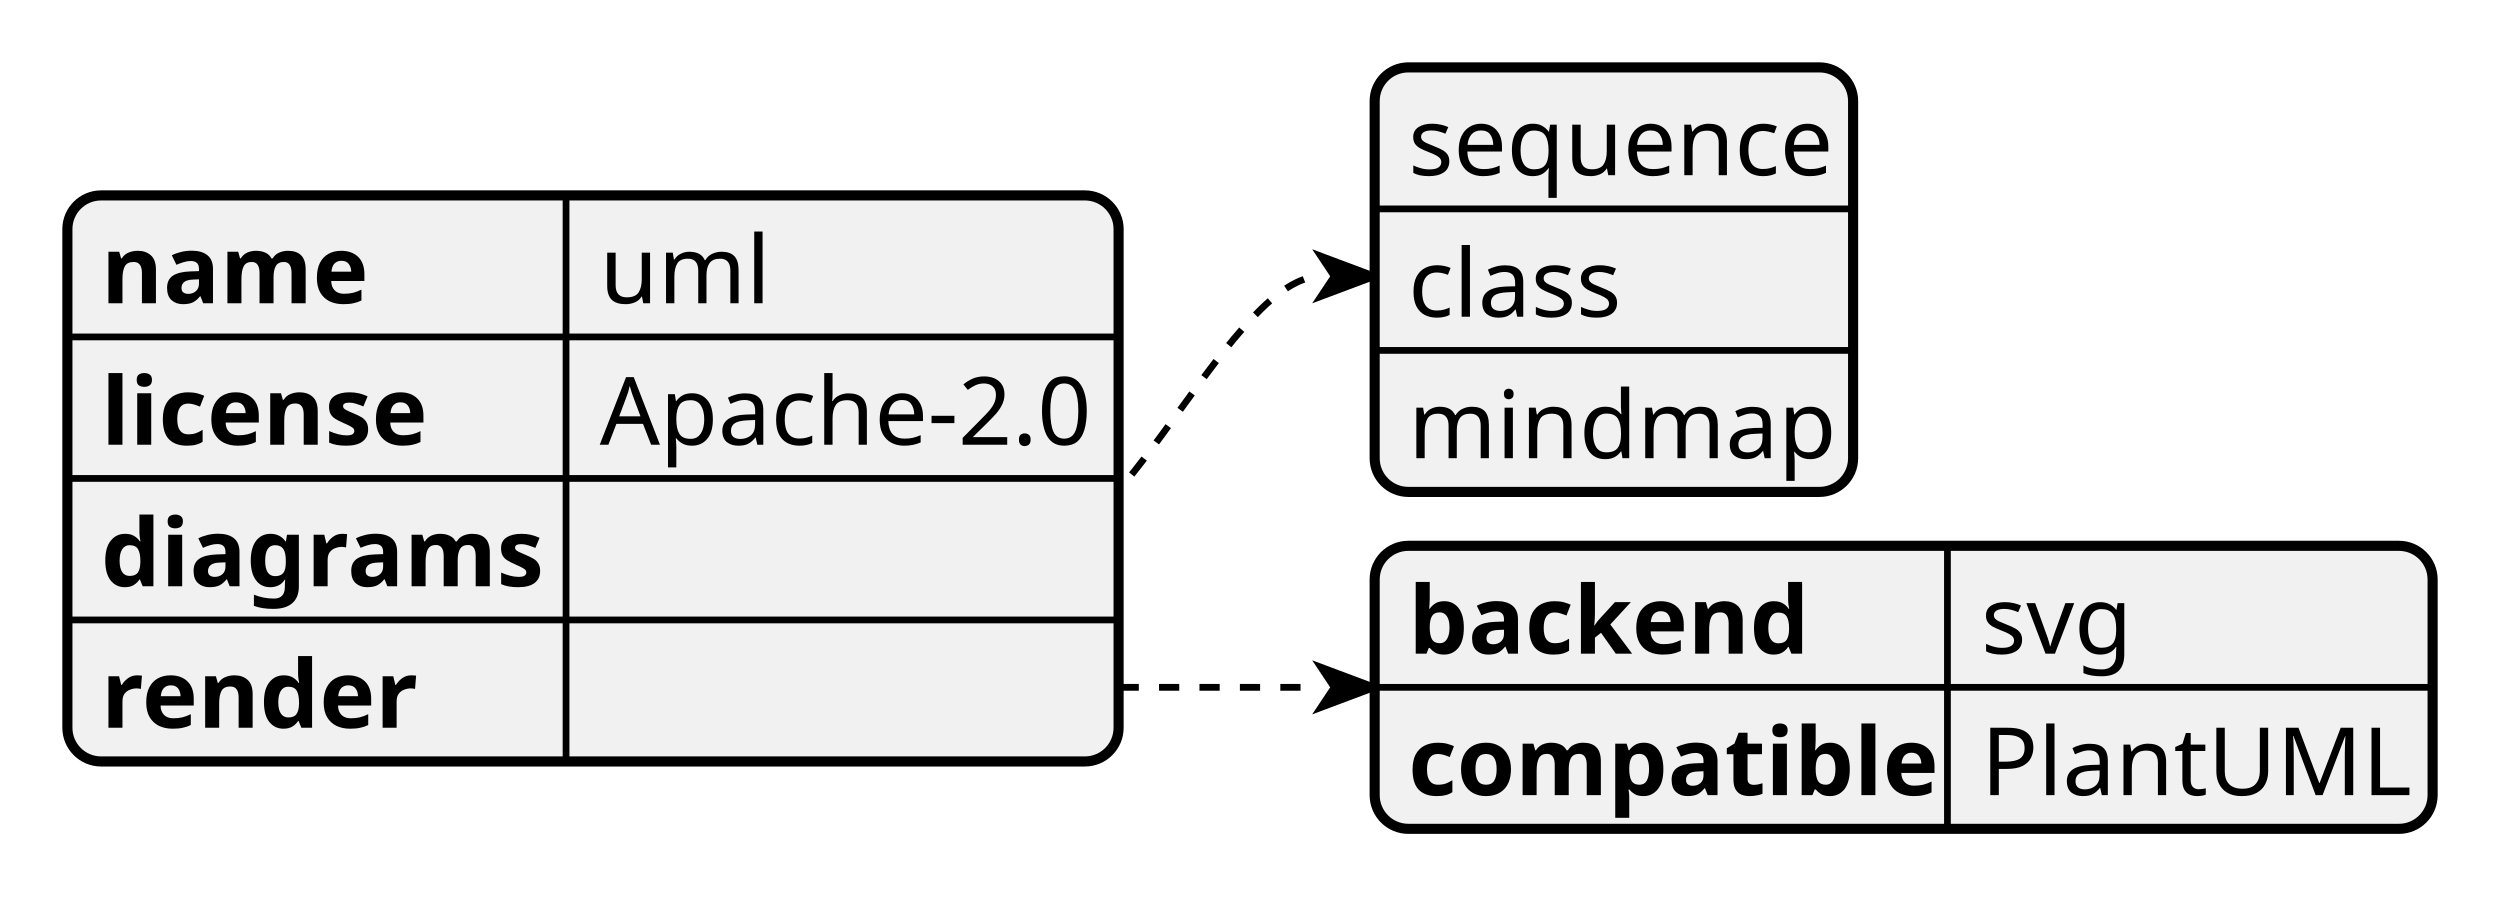
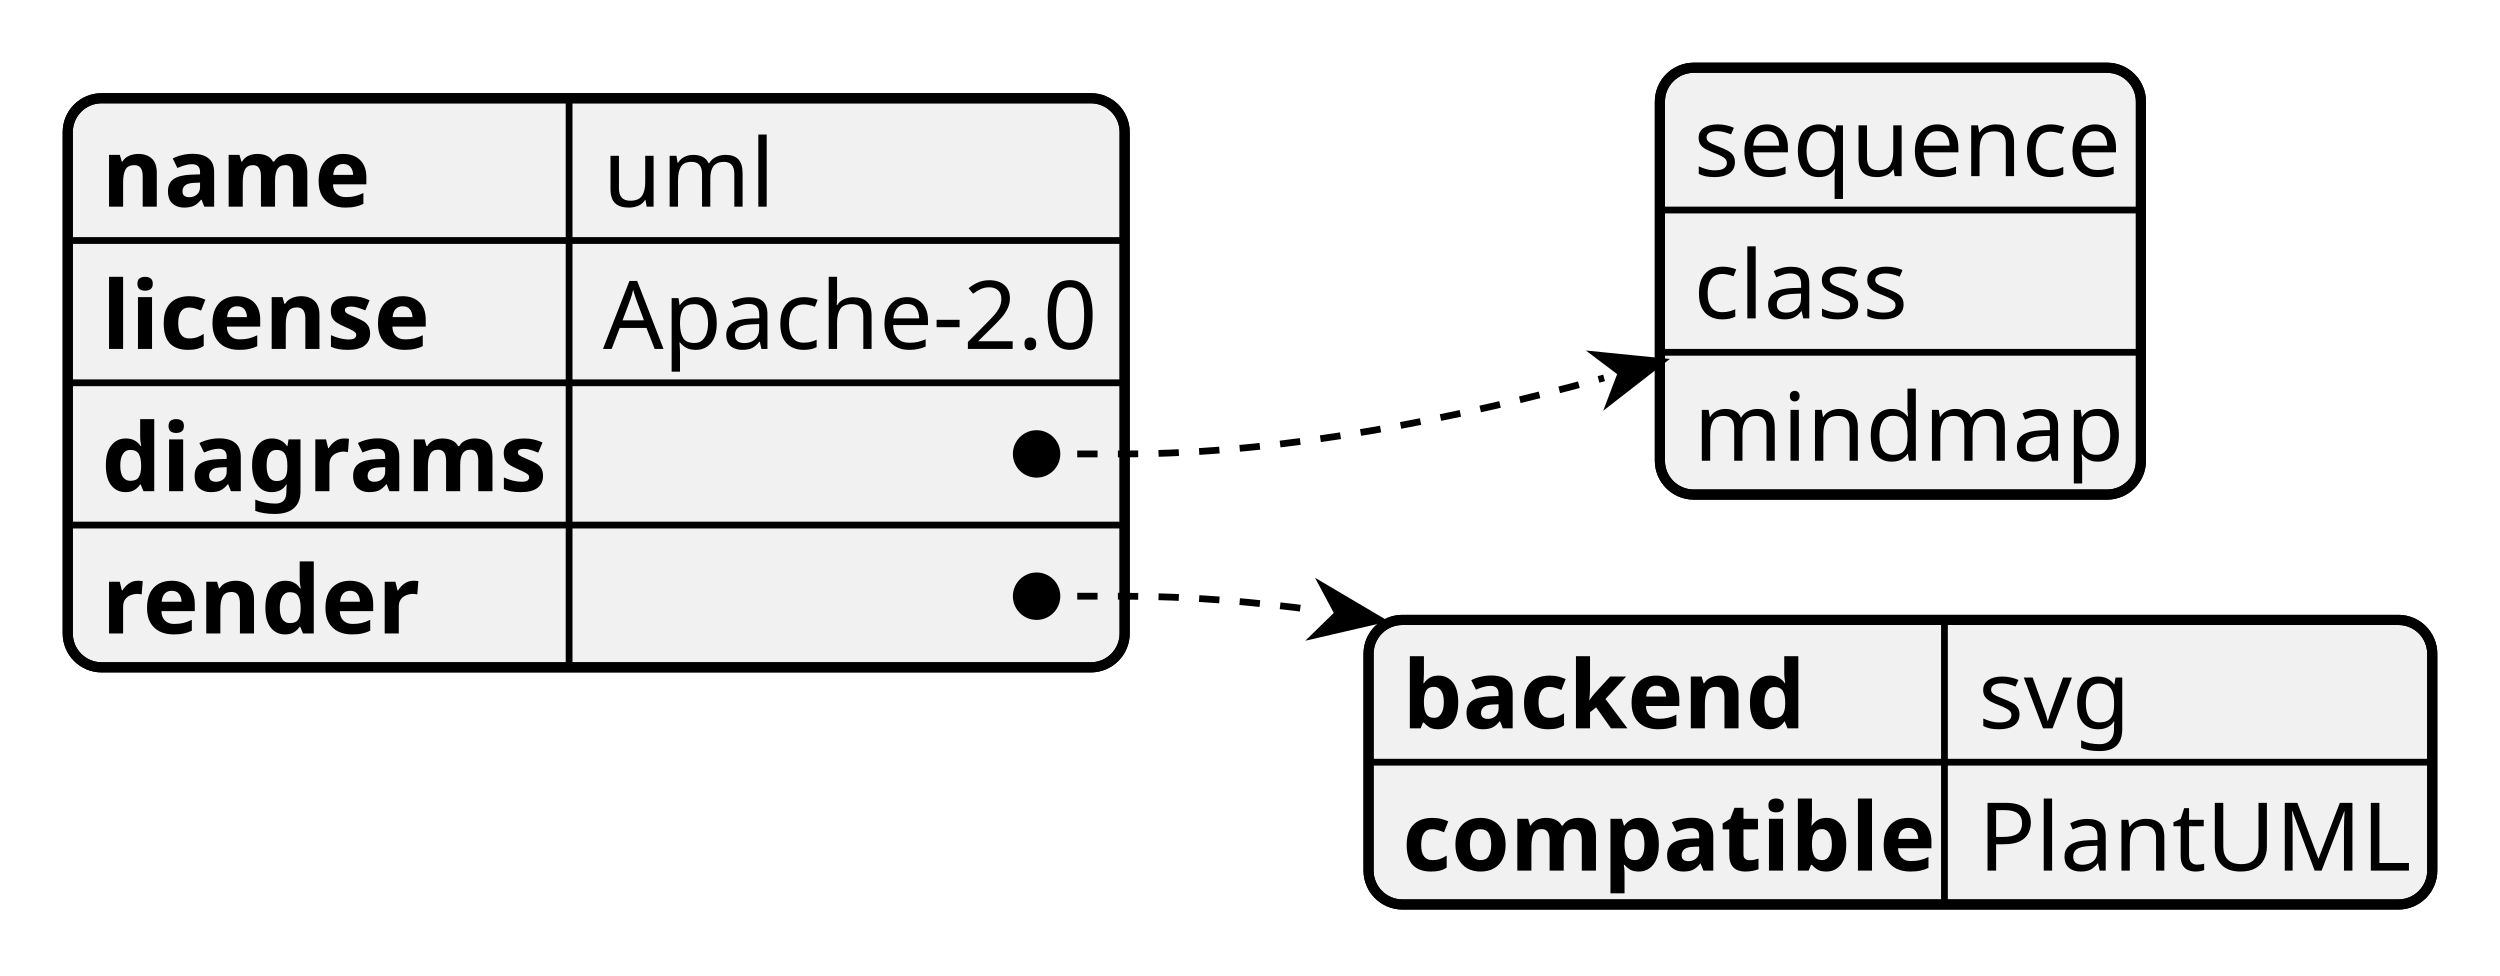
- <svg xmlns="http://www.w3.org/2000/svg" width="371" height="133" viewBox="0 0 371 133" role="img" aria-label="YAML diagram">
-   <style>svg{font-family:sans-serif;font-size:14px;background:transparent}.structured-node rect { fill: #F1F1F1; stroke: #000000; stroke-width: 1.5 }
- .structured-node line { stroke: #000000; stroke-width: 1 }
- .structured-node text { fill: #000000 }
- .structured-key { font-weight: 700 }
- .structured-edge { fill: none; stroke: #000000; stroke-width: 1; stroke-dasharray: 3,3 }
- .structured-arrow, .structured-spot { fill: #000000; stroke: #000000; stroke-width: 1 }</style>
-   <path d="M 154 81 C 167 81 183 41 196 41" class="structured-edge" />
-   <path d="M 196 44 L 198 41 L 196 38 L 204 41 Z" class="structured-arrow" />
-   <circle cx="154" cy="81" r="3" class="structured-spot" />
-   <path d="M 154 102 C 167 102 183 102 196 102" class="structured-edge" />
-   <path d="M 196 105 L 198 102 L 196 99 L 204 102 Z" class="structured-arrow" />
-   <circle cx="154" cy="102" r="3" class="structured-spot" />
-   <g class="structured-node">
-     <rect x="10" y="29" width="156" height="84" rx="5" ry="5" />
-     <text x="15" y="45" text-anchor="start" class="structured-key">
-       <tspan x="15" dy="0" textLength="35" lengthAdjust="spacing">name</tspan>
-     </text>
-     <line x1="84" y1="29" x2="84" y2="50" />
-     <text x="89" y="45" text-anchor="start">
-       <tspan x="89" dy="0" textLength="23" lengthAdjust="spacing">uml</tspan>
-     </text>
-     <line x1="10" y1="50" x2="166" y2="50" />
-     <text x="15" y="66" text-anchor="start" class="structured-key">
-       <tspan x="15" dy="0" textLength="44" lengthAdjust="spacing">license</tspan>
-     </text>
-     <line x1="84" y1="50" x2="84" y2="71" />
-     <text x="89" y="66" text-anchor="start">
-       <tspan x="89" dy="0" textLength="72" lengthAdjust="spacing">Apache-2.0</tspan>
-     </text>
-     <line x1="10" y1="71" x2="166" y2="71" />
-     <text x="15" y="87" text-anchor="start" class="structured-key">
-       <tspan x="15" dy="0" textLength="58" lengthAdjust="spacing">diagrams</tspan>
-     </text>
-     <line x1="84" y1="71" x2="84" y2="92" />
-     <text x="89" y="87" text-anchor="start" font-size="14px" textLength="12" lengthAdjust="spacing">   </text>
-     <line x1="10" y1="92" x2="166" y2="92" />
-     <text x="15" y="108" text-anchor="start" class="structured-key">
-       <tspan x="15" dy="0" textLength="41" lengthAdjust="spacing">render</tspan>
-     </text>
-     <line x1="84" y1="92" x2="84" y2="113" />
-     <text x="89" y="108" text-anchor="start" font-size="14px" textLength="12" lengthAdjust="spacing">   </text>
-   </g>
-   <g class="structured-node">
-     <rect x="204" y="10" width="71" height="63" rx="5" ry="5" />
-     <text x="209" y="26" text-anchor="start">
-       <tspan x="209" dy="0" textLength="61" lengthAdjust="spacing">sequence</tspan>
-     </text>
-     <line x1="204" y1="31" x2="275" y2="31" />
-     <text x="209" y="47" text-anchor="start">
-       <tspan x="209" dy="0" textLength="32" lengthAdjust="spacing">class</tspan>
-     </text>
-     <line x1="204" y1="52" x2="275" y2="52" />
-     <text x="209" y="68" text-anchor="start">
-       <tspan x="209" dy="0" textLength="58" lengthAdjust="spacing">mindmap</tspan>
-     </text>
-   </g>
-   <g class="structured-node">
-     <rect x="204" y="81" width="157" height="42" rx="5" ry="5" />
-     <text x="209" y="97" text-anchor="start" class="structured-key">
-       <tspan x="209" dy="0" textLength="53" lengthAdjust="spacing">backend</tspan>
-     </text>
-     <line x1="289" y1="81" x2="289" y2="102" />
-     <text x="294" y="97" text-anchor="start">
-       <tspan x="294" dy="0" textLength="22" lengthAdjust="spacing">svg</tspan>
-     </text>
-     <line x1="204" y1="102" x2="361" y2="102" />
-     <text x="209" y="118" text-anchor="start" class="structured-key">
-       <tspan x="209" dy="0" textLength="68" lengthAdjust="spacing">compatible</tspan>
-     </text>
-     <line x1="289" y1="102" x2="289" y2="123" />
-     <text x="294" y="118" text-anchor="start">
-       <tspan x="294" dy="0" textLength="62" lengthAdjust="spacing">PlantUML</tspan>
-     </text>
+ <svg xmlns="http://www.w3.org/2000/svg" width="369" height="144" viewBox="0 0 369 144" role="img" aria-label="YAML diagram">
+   <style>svg{font-family:Arial, sans-serif;font-size:13px;background:transparent}</style>
+   <rect x="0" y="0" width="369" height="144" fill="transparent" />
+   <g transform="scale(1)">
+     <g class="structured-node">
+       <rect x="10" y="14.5" width="156" height="84" rx="5" fill="#F1F1F1" stroke="#000000" stroke-width="1.5" stroke-dasharray="none" />
+       <text x="15" y="30.5" text-anchor="start" font-size="14" font-family="sans-serif" font-style="normal" font-weight="700" fill="#000000" stroke="none" class="structured-key">
+         <tspan x="15" dy="0" textLength="39" lengthAdjust="spacing">name</tspan>
+       </text>
+       <line x1="84" y1="14.5" x2="84" y2="35.5" fill="none" stroke="#000000" stroke-width="1" stroke-dasharray="none" />
+       <text x="89" y="30.5" text-anchor="start" font-size="14" font-family="sans-serif" font-style="normal" font-weight="400" fill="#000000" stroke="none" class="structured-value">
+         <tspan x="89" dy="0" textLength="23" lengthAdjust="spacing">uml</tspan>
+       </text>
+       <line x1="10" y1="35.5" x2="166" y2="35.5" fill="none" stroke="#000000" stroke-width="1" stroke-dasharray="none" />
+       <text x="15" y="51.5" text-anchor="start" font-size="14" font-family="sans-serif" font-style="normal" font-weight="700" fill="#000000" stroke="none" class="structured-key">
+         <tspan x="15" dy="0" textLength="49" lengthAdjust="spacing">license</tspan>
+       </text>
+       <line x1="84" y1="35.5" x2="84" y2="56.5" fill="none" stroke="#000000" stroke-width="1" stroke-dasharray="none" />
+       <text x="89" y="51.5" text-anchor="start" font-size="14" font-family="sans-serif" font-style="normal" font-weight="400" fill="#000000" stroke="none" class="structured-value">
+         <tspan x="89" dy="0" textLength="72" lengthAdjust="spacing">Apache-2.0</tspan>
+       </text>
+       <line x1="10" y1="56.5" x2="166" y2="56.5" fill="none" stroke="#000000" stroke-width="1" stroke-dasharray="none" />
+       <text x="15" y="72.5" text-anchor="start" font-size="14" font-family="sans-serif" font-style="normal" font-weight="700" fill="#000000" stroke="none" class="structured-key">
+         <tspan x="15" dy="0" textLength="64" lengthAdjust="spacing">diagrams</tspan>
+       </text>
+       <line x1="84" y1="56.5" x2="84" y2="77.5" fill="none" stroke="#000000" stroke-width="1" stroke-dasharray="none" />
+       <text x="89" y="72.5" text-anchor="start" font-size="14" font-family="sans-serif" font-style="normal" font-weight="400" fill="#000000" stroke="none" class="structured-value">
+         <tspan x="89" dy="0" textLength="12" lengthAdjust="spacing">   </tspan>
+       </text>
+       <line x1="10" y1="77.5" x2="166" y2="77.5" fill="none" stroke="#000000" stroke-width="1" stroke-dasharray="none" />
+       <text x="15" y="93.5" text-anchor="start" font-size="14" font-family="sans-serif" font-style="normal" font-weight="700" fill="#000000" stroke="none" class="structured-key">
+         <tspan x="15" dy="0" textLength="45" lengthAdjust="spacing">render</tspan>
+       </text>
+       <line x1="84" y1="77.5" x2="84" y2="98.5" fill="none" stroke="#000000" stroke-width="1" stroke-dasharray="none" />
+       <text x="89" y="93.5" text-anchor="start" font-size="14" font-family="sans-serif" font-style="normal" font-weight="400" fill="#000000" stroke="none" class="structured-value">
+         <tspan x="89" dy="0" textLength="12" lengthAdjust="spacing">   </tspan>
+       </text>
+       <rect x="10" y="14.5" width="156" height="84" rx="5" fill="none" stroke="#000000" stroke-width="1.5" stroke-dasharray="none" />
+     </g>
+     <g class="structured-node">
+       <rect x="245" y="10" width="71" height="63" rx="5" fill="#F1F1F1" stroke="#000000" stroke-width="1.5" stroke-dasharray="none" />
+       <text x="250" y="26" text-anchor="start" font-size="14" font-family="sans-serif" font-style="normal" font-weight="400" fill="#000000" stroke="none" class="structured-value">
+         <tspan x="250" dy="0" textLength="61" lengthAdjust="spacing">sequence</tspan>
+       </text>
+       <line x1="245" y1="31" x2="316" y2="31" fill="none" stroke="#000000" stroke-width="1" stroke-dasharray="none" />
+       <text x="250" y="47" text-anchor="start" font-size="14" font-family="sans-serif" font-style="normal" font-weight="400" fill="#000000" stroke="none" class="structured-value">
+         <tspan x="250" dy="0" textLength="32" lengthAdjust="spacing">class</tspan>
+       </text>
+       <line x1="245" y1="52" x2="316" y2="52" fill="none" stroke="#000000" stroke-width="1" stroke-dasharray="none" />
+       <text x="250" y="68" text-anchor="start" font-size="14" font-family="sans-serif" font-style="normal" font-weight="400" fill="#000000" stroke="none" class="structured-value">
+         <tspan x="250" dy="0" textLength="58" lengthAdjust="spacing">mindmap</tspan>
+       </text>
+       <rect x="245" y="10" width="71" height="63" rx="5" fill="none" stroke="#000000" stroke-width="1.5" stroke-dasharray="none" />
+     </g>
+     <g class="structured-node">
+       <rect x="202" y="91.5" width="157" height="42" rx="5" fill="#F1F1F1" stroke="#000000" stroke-width="1.5" stroke-dasharray="none" />
+       <text x="207" y="107.5" text-anchor="start" font-size="14" font-family="sans-serif" font-style="normal" font-weight="700" fill="#000000" stroke="none" class="structured-key">
+         <tspan x="207" dy="0" textLength="59" lengthAdjust="spacing">backend</tspan>
+       </text>
+       <line x1="287" y1="91.5" x2="287" y2="112.5" fill="none" stroke="#000000" stroke-width="1" stroke-dasharray="none" />
+       <text x="292" y="107.5" text-anchor="start" font-size="14" font-family="sans-serif" font-style="normal" font-weight="400" fill="#000000" stroke="none" class="structured-value">
+         <tspan x="292" dy="0" textLength="22" lengthAdjust="spacing">svg</tspan>
+       </text>
+       <line x1="202" y1="112.5" x2="359" y2="112.5" fill="none" stroke="#000000" stroke-width="1" stroke-dasharray="none" />
+       <text x="207" y="128.5" text-anchor="start" font-size="14" font-family="sans-serif" font-style="normal" font-weight="700" fill="#000000" stroke="none" class="structured-key">
+         <tspan x="207" dy="0" textLength="75" lengthAdjust="spacing">compatible</tspan>
+       </text>
+       <line x1="287" y1="112.5" x2="287" y2="133.5" fill="none" stroke="#000000" stroke-width="1" stroke-dasharray="none" />
+       <text x="292" y="128.5" text-anchor="start" font-size="14" font-family="sans-serif" font-style="normal" font-weight="400" fill="#000000" stroke="none" class="structured-value">
+         <tspan x="292" dy="0" textLength="62" lengthAdjust="spacing">PlantUML</tspan>
+       </text>
+       <rect x="202" y="91.5" width="157" height="42" rx="5" fill="none" stroke="#000000" stroke-width="1.5" stroke-dasharray="none" />
+     </g>
+     <path d="M 153 67 L 166 67 C 189.786 67 215.708 61.603 236.767 55.775" fill="none" stroke="#000000" stroke-width="1" stroke-dasharray="3 3" class="structured-edge" />
+     <circle cx="153" cy="67" r="3" fill="#000000" stroke="#000000" stroke-width="1" stroke-dasharray="none" class="structured-spot" />
+     <polygon points="237.735 59.138 239.29 55.049 235.799 52.411 245.176 53.354" fill="#000000" stroke="#000000" stroke-width="1" stroke-dasharray="none" class="structured-arrow" />
+     <path d="M 153 88 L 166 88 C 175.415 88 185.172 88.815 194.833 90.149" fill="none" stroke="#000000" stroke-width="1" stroke-dasharray="3 3" class="structured-edge" />
+     <circle cx="153" cy="88" r="3" fill="#000000" stroke="#000000" stroke-width="1" stroke-dasharray="none" class="structured-spot" />
+     <polygon points="194.289 93.682 197.483 90.557 195.378 86.616 203.666 91.51" fill="#000000" stroke="#000000" stroke-width="1" stroke-dasharray="none" class="structured-arrow" />
  </g>
</svg>
